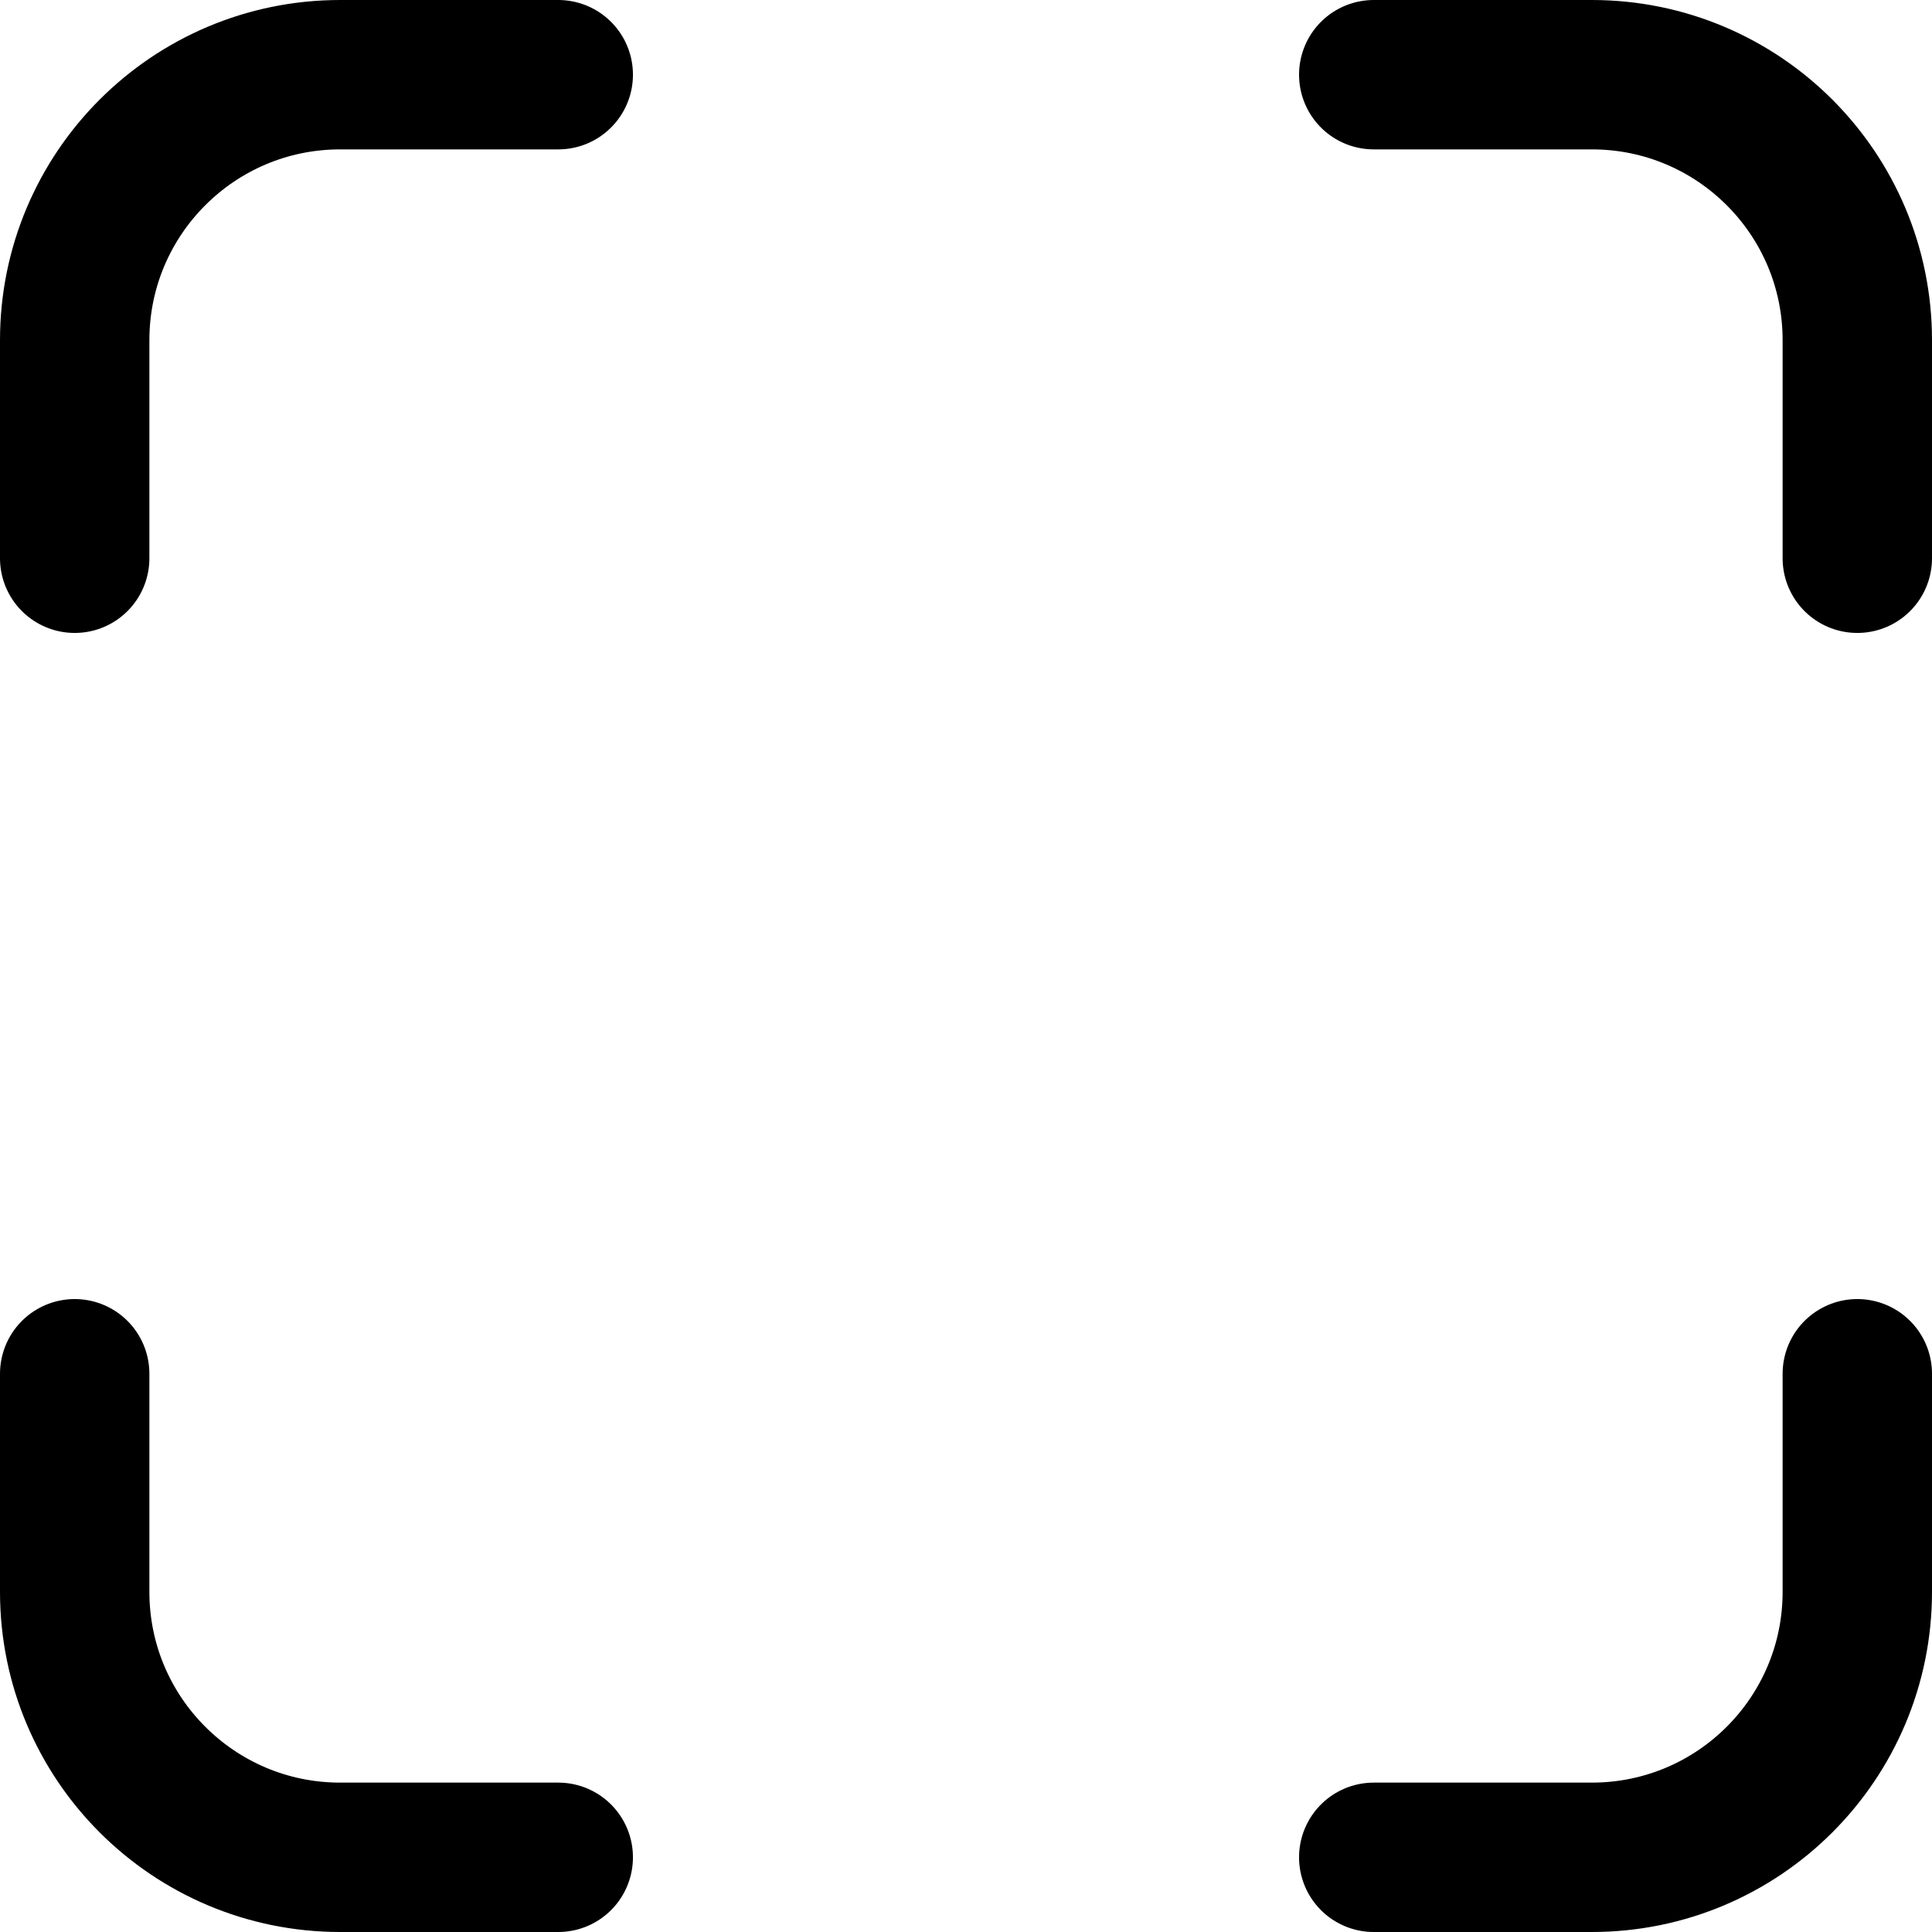
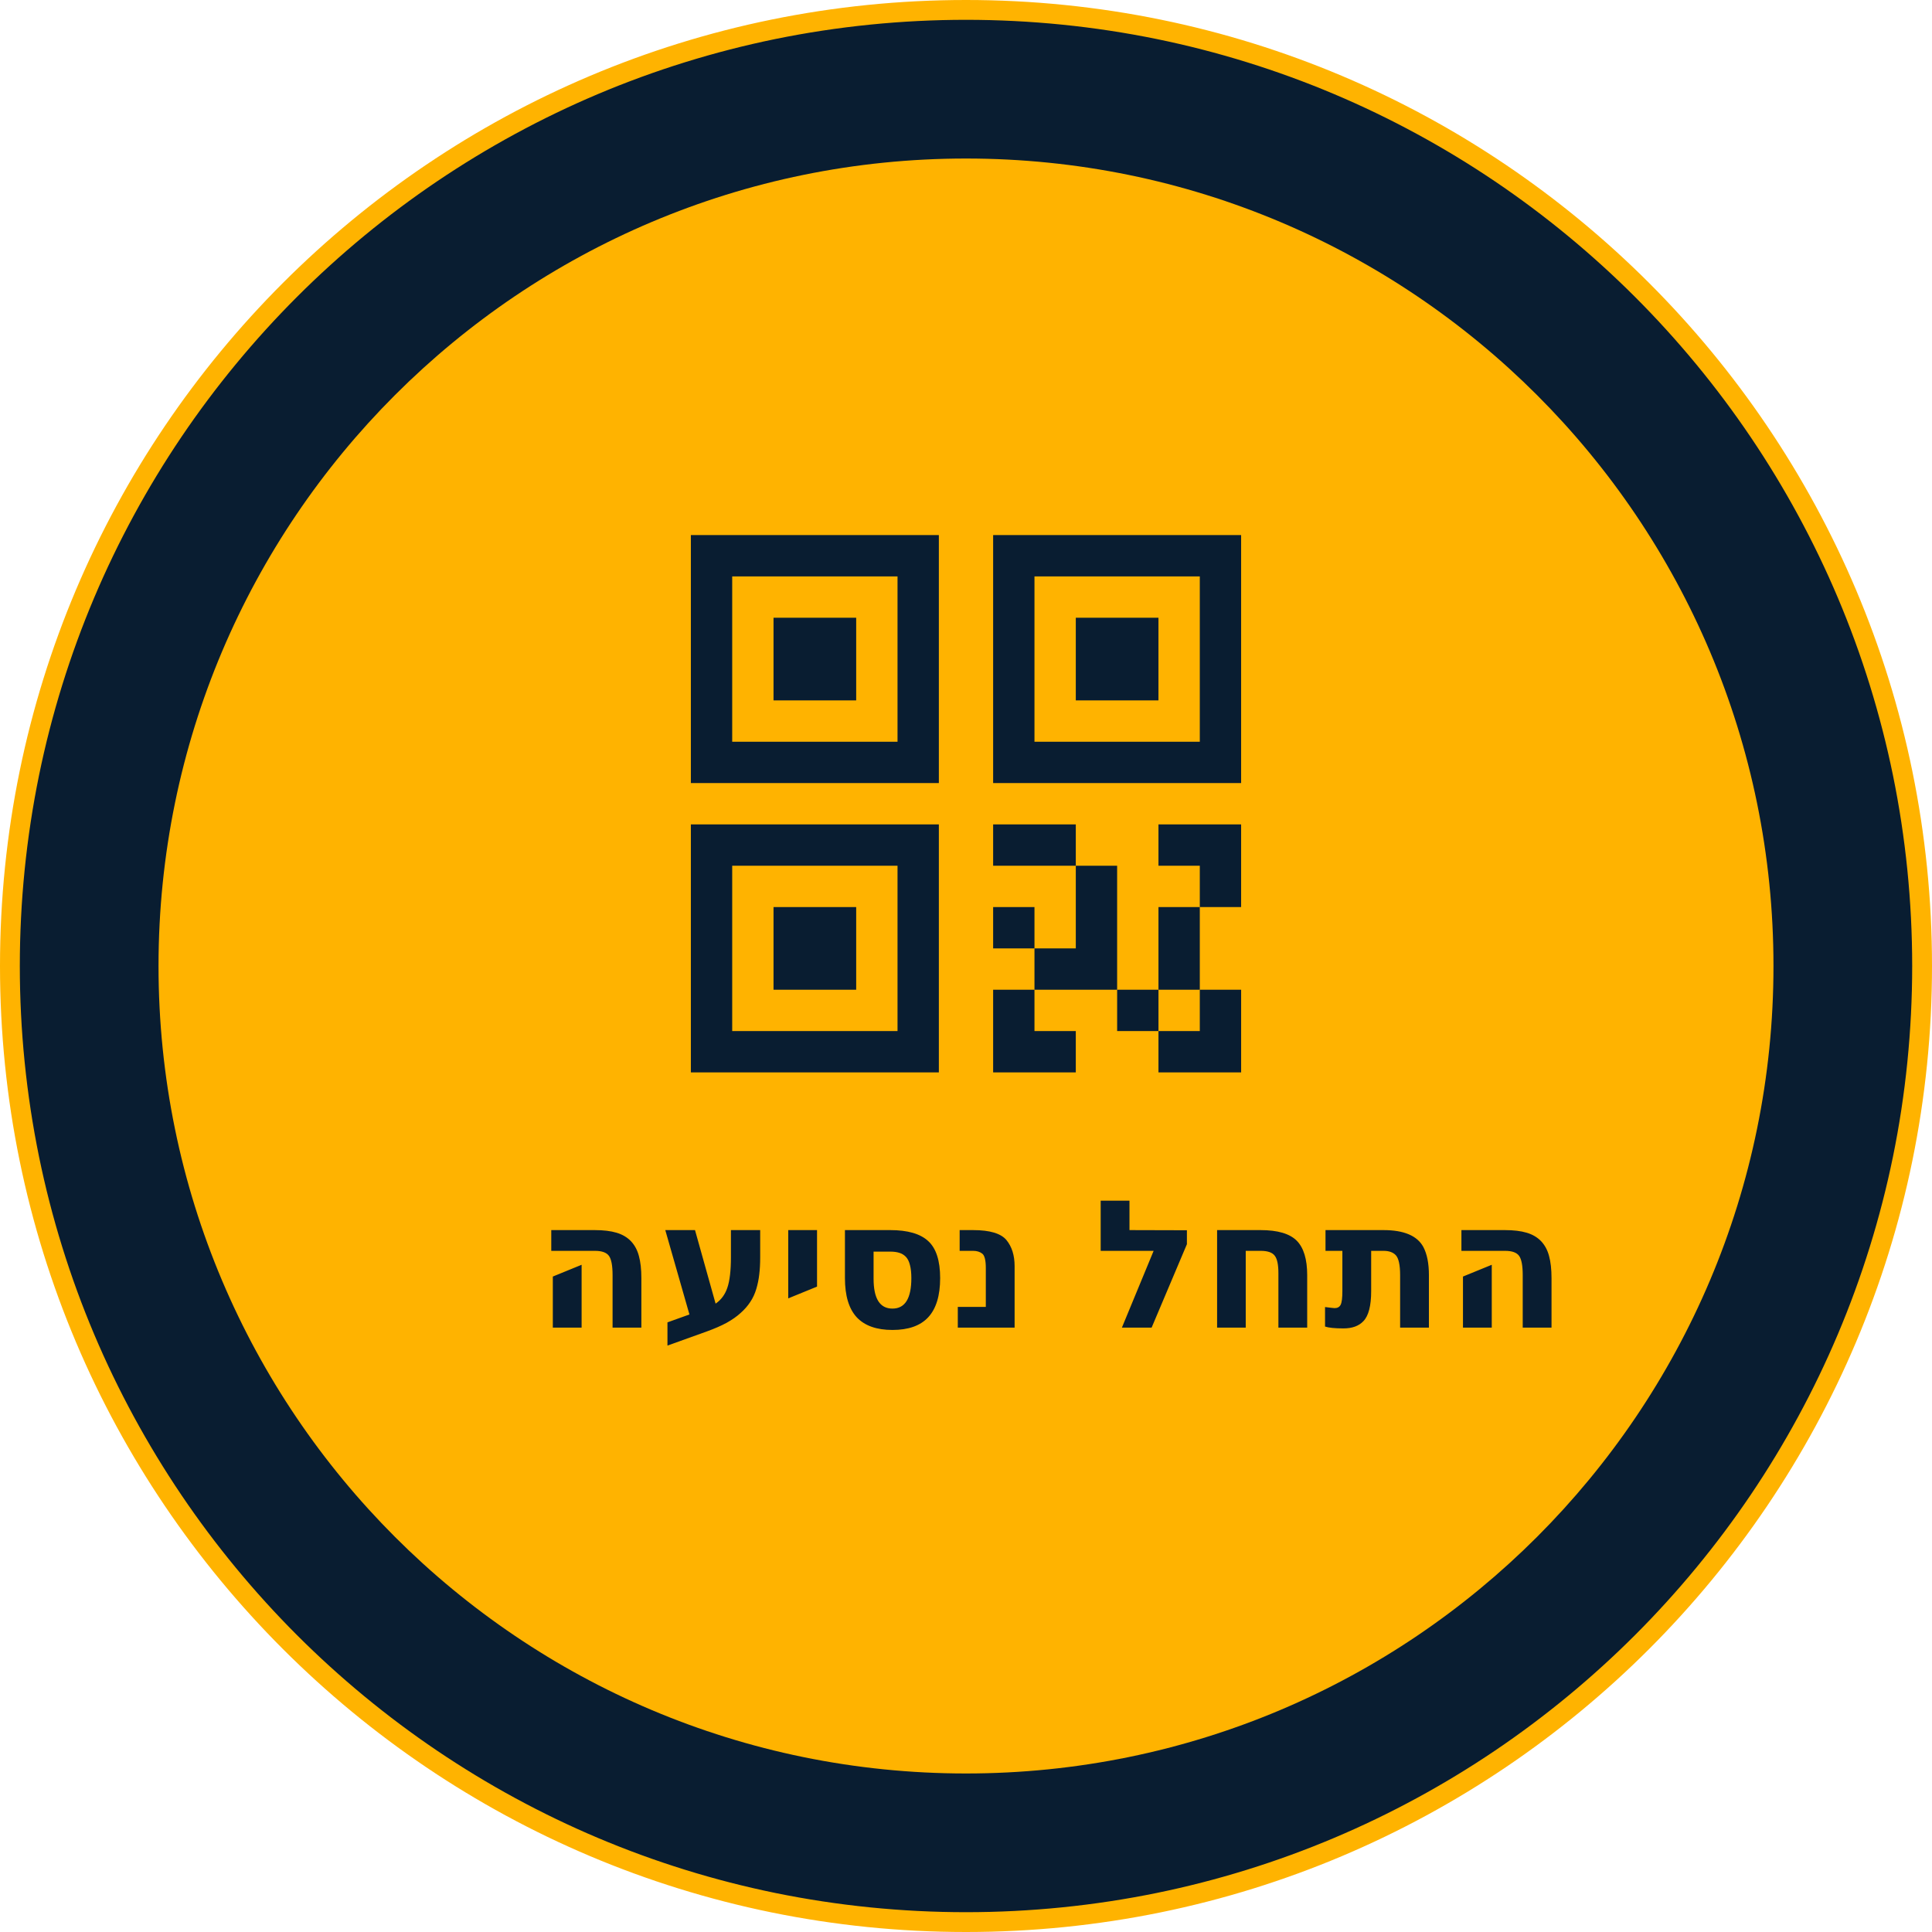
- <svg xmlns="http://www.w3.org/2000/svg" width="12.933" height="12.933" viewBox="0 0 12.933 12.933">
-   <g id="scan" transform="translate(-4.281 -4.281)">
-     <path id="Path_6857" data-name="Path 6857" d="M24.047,27.284h1.46a1.777,1.777,0,0,0,1.777-1.777v-1.46" transform="translate(-10.57 -10.57)" fill="none" stroke="#000" stroke-linecap="round" stroke-linejoin="round" stroke-width="1" />
-     <path id="Path_6858" data-name="Path 6858" d="M27.284,8.018V6.558a1.777,1.777,0,0,0-1.777-1.777h-1.46" transform="translate(-10.57)" fill="none" stroke="#000" stroke-linecap="round" stroke-linejoin="round" stroke-width="1" />
-     <path id="Path_6859" data-name="Path 6859" d="M8.018,27.284H6.558a1.777,1.777,0,0,1-1.777-1.777v-1.46" transform="translate(0 -10.57)" fill="none" stroke="#000" stroke-linecap="round" stroke-linejoin="round" stroke-width="1" />
-     <path id="Path_6860" data-name="Path 6860" d="M4.781,8.018V6.558A1.777,1.777,0,0,1,6.558,4.781h1.46" fill="none" stroke="#000" stroke-linecap="round" stroke-linejoin="round" stroke-width="1" />
+ <svg xmlns="http://www.w3.org/2000/svg" width="195" height="195" viewBox="0 0 195 195">
+   <g id="Group_3242" data-name="Group 3242" transform="translate(-114 -150)">
+     <g id="Group_3161" data-name="Group 3161" transform="translate(114 150)">
+       <g id="Path_6882" data-name="Path 6882" fill="#091d31">
+         <path d="M 97.5 194 C 90.952 194 84.408 193.34 78.051 192.039 C 71.855 190.772 65.761 188.88 59.938 186.417 C 54.22 183.999 48.705 181.005 43.547 177.52 C 38.437 174.068 33.631 170.103 29.264 165.736 C 24.897 161.369 20.932 156.563 17.48 151.453 C 13.995 146.295 11.001 140.78 8.583 135.062 C 6.12 129.239 4.228 123.145 2.961 116.949 C 1.66 110.592 1 104.048 1 97.5 C 1 90.952 1.66 84.408 2.961 78.051 C 4.228 71.855 6.12 65.761 8.583 59.938 C 11.001 54.22 13.995 48.705 17.48 43.547 C 20.932 38.437 24.897 33.631 29.264 29.264 C 33.631 24.897 38.437 20.932 43.547 17.48 C 48.705 13.995 54.22 11.001 59.938 8.583 C 65.761 6.12 71.855 4.228 78.051 2.961 C 84.408 1.66 90.952 1 97.5 1 C 104.048 1 110.592 1.66 116.949 2.961 C 123.145 4.228 129.239 6.12 135.062 8.583 C 140.78 11.001 146.295 13.995 151.453 17.48 C 156.563 20.932 161.369 24.897 165.736 29.264 C 170.103 33.631 174.068 38.437 177.52 43.547 C 181.005 48.705 183.999 54.22 186.417 59.938 C 188.88 65.761 190.772 71.855 192.039 78.051 C 193.34 84.408 194 90.952 194 97.5 C 194 104.048 193.34 110.592 192.039 116.949 C 190.772 123.145 188.88 129.239 186.417 135.062 C 183.999 140.78 181.005 146.295 177.52 151.453 C 174.068 156.563 170.103 161.369 165.736 165.736 C 161.369 170.103 156.563 174.068 151.453 177.52 C 146.295 181.005 140.78 183.999 135.062 186.417 C 129.239 188.88 123.145 190.772 116.949 192.039 C 110.592 193.34 104.048 194 97.5 194 Z" stroke="none" />
+         <path d="M 97.5 2 C 91.019 2 84.543 2.653 78.251 3.94 C 72.121 5.195 66.09 7.067 60.328 9.504 C 54.669 11.897 49.212 14.86 44.106 18.309 C 39.049 21.725 34.293 25.649 29.971 29.971 C 25.649 34.293 21.725 39.049 18.309 44.106 C 14.86 49.212 11.897 54.669 9.504 60.328 C 7.067 66.09 5.195 72.121 3.94 78.251 C 2.653 84.543 2 91.019 2 97.5 C 2 103.981 2.653 110.457 3.94 116.749 C 5.195 122.879 7.067 128.91 9.504 134.672 C 11.897 140.331 14.86 145.788 18.309 150.894 C 21.725 155.951 25.649 160.707 29.971 165.029 C 34.293 169.351 39.049 173.275 44.106 176.691 C 49.212 180.14 54.669 183.103 60.328 185.496 C 66.09 187.933 72.121 189.805 78.251 191.06 C 84.543 192.347 91.019 193 97.5 193 C 103.981 193 110.457 192.347 116.749 191.06 C 122.879 189.805 128.91 187.933 134.672 185.496 C 140.331 183.103 145.788 180.14 150.894 176.691 C 155.951 173.275 160.707 169.351 165.029 165.029 C 169.351 160.707 173.275 155.951 176.691 150.894 C 180.14 145.788 183.103 140.331 185.496 134.672 C 187.933 128.91 189.805 122.879 191.06 116.749 C 192.347 110.457 193 103.981 193 97.5 C 193 91.019 192.347 84.543 191.06 78.251 C 189.805 72.121 187.933 66.09 185.496 60.328 C 183.103 54.669 180.14 49.212 176.691 44.106 C 173.275 39.049 169.351 34.293 165.029 29.971 C 160.707 25.649 155.951 21.725 150.894 18.309 C 145.788 14.86 140.331 11.897 134.672 9.504 C 128.91 7.067 122.879 5.195 116.749 3.94 C 110.457 2.653 103.981 2 97.5 2 M 97.5 0 C 151.348 0 195 43.652 195 97.5 C 195 151.348 151.348 195 97.5 195 C 43.652 195 0 151.348 0 97.5 C 0 43.652 43.652 0 97.5 0 Z" stroke="none" fill="#ffb300" />
+       </g>
+       <circle id="Ellipse_401" data-name="Ellipse 401" cx="81.5" cy="81.5" r="81.5" transform="translate(16 16)" fill="#ffb300" />
+       <g id="qr-code" transform="translate(69.73 54.006)">
+         <path id="Path_5437" data-name="Path 5437" d="M27,33.422V29.25h4.172v4.172Z" transform="translate(16.025 16.639)" fill="#091d31" />
+         <path id="Path_5438" data-name="Path 5438" d="M20.25,28.922V24.75h4.172v4.172Z" transform="translate(10.259 12.796)" fill="#091d31" />
+         <path id="Path_5439" data-name="Path 5439" d="M20.25,37.593h8.343V33.422H24.422V29.25H20.25Z" transform="translate(10.259 16.639)" fill="#091d31" />
+         <path id="Path_5440" data-name="Path 5440" d="M29.25,33.093V24.75h4.172v8.343Z" transform="translate(17.946 12.796)" fill="#091d31" />
+         <path id="Path_5441" data-name="Path 5441" d="M33.422,29.25h4.172v8.343H29.25V33.422h4.172Z" transform="translate(17.946 16.639)" fill="#091d31" />
+         <path id="Path_5442" data-name="Path 5442" d="M29.25,24.422V20.25h8.343v8.343H33.422V24.422Z" transform="translate(17.946 8.952)" fill="#091d31" />
+         <path id="Path_5443" data-name="Path 5443" d="M30.843,22.5H26.672v8.343H22.5v4.172h8.343Z" transform="translate(12.181 10.874)" fill="#091d31" />
+         <path id="Path_5444" data-name="Path 5444" d="M20.25,24.422V20.25h8.343v4.172Z" transform="translate(10.259 8.952)" fill="#091d31" />
+         <path id="Path_5445" data-name="Path 5445" d="M6.75,24.75h8.343v8.343H6.75Z" transform="translate(1.593 12.796)" fill="#091d31" />
+         <path id="Path_5446" data-name="Path 5446" d="M27.28,45.28H2.25V20.25H27.28ZM6.422,41.109H23.109V24.422H6.422Z" transform="translate(-2.25 8.952)" fill="#091d31" />
+         <path id="Path_5447" data-name="Path 5447" d="M24.75,6.75h8.343v8.343H24.75Z" transform="translate(14.102 1.593)" fill="#091d31" />
+         <path id="Path_5448" data-name="Path 5448" d="M45.28,27.28H20.25V2.25H45.28ZM24.422,23.109H41.109V6.422H24.422Z" transform="translate(10.259 -2.25)" fill="#091d31" />
+         <path id="Path_5449" data-name="Path 5449" d="M6.75,6.75h8.343v8.343H6.75Z" transform="translate(1.593 1.593)" fill="#091d31" />
+         <path id="Path_5450" data-name="Path 5450" d="M27.28,27.28H2.25V2.25H27.28ZM6.422,23.109H23.109V6.422H6.422Z" transform="translate(-2.25 -2.25)" fill="#091d31" />
+       </g>
+     </g>
+     <text id="התחל_נסיעה" data-name="התחל נסיעה" transform="translate(168 284)" fill="#091d31" font-size="18" font-family="Assistant-Bold, Assistant" font-weight="700">
+       <tspan x="0" y="0">התחל נסיעה</tspan>
+     </text>
  </g>
</svg>
